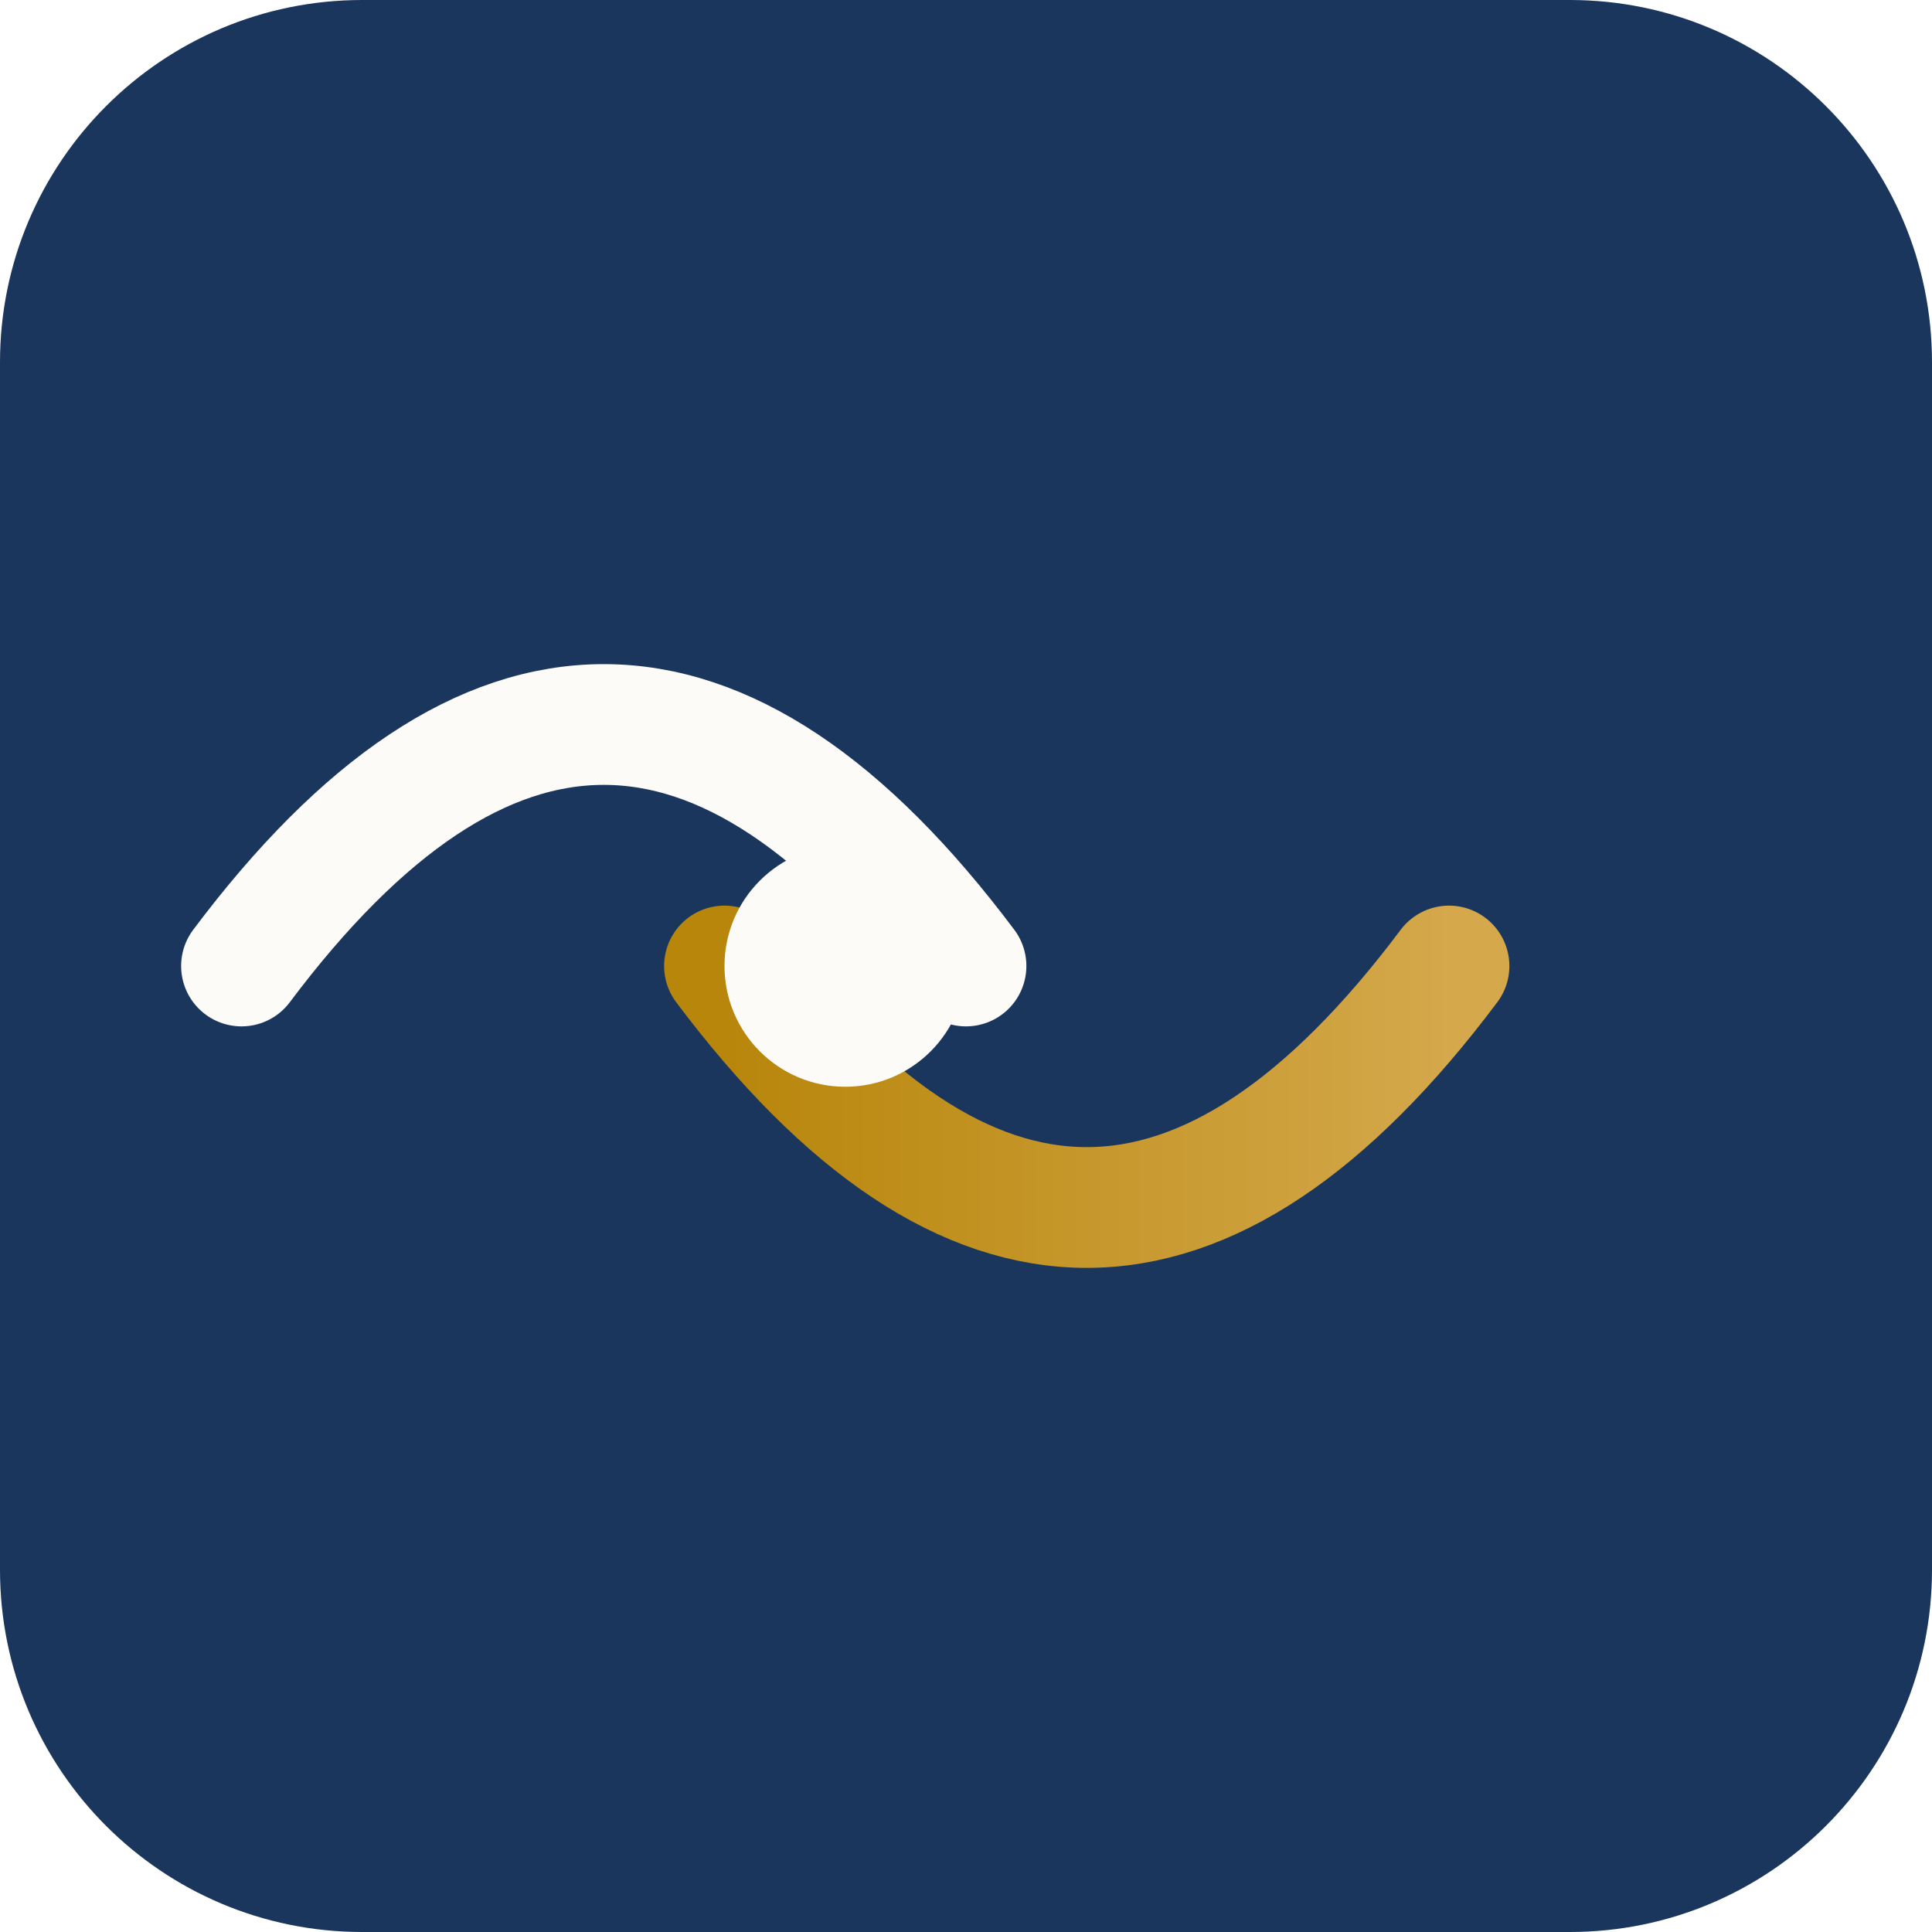
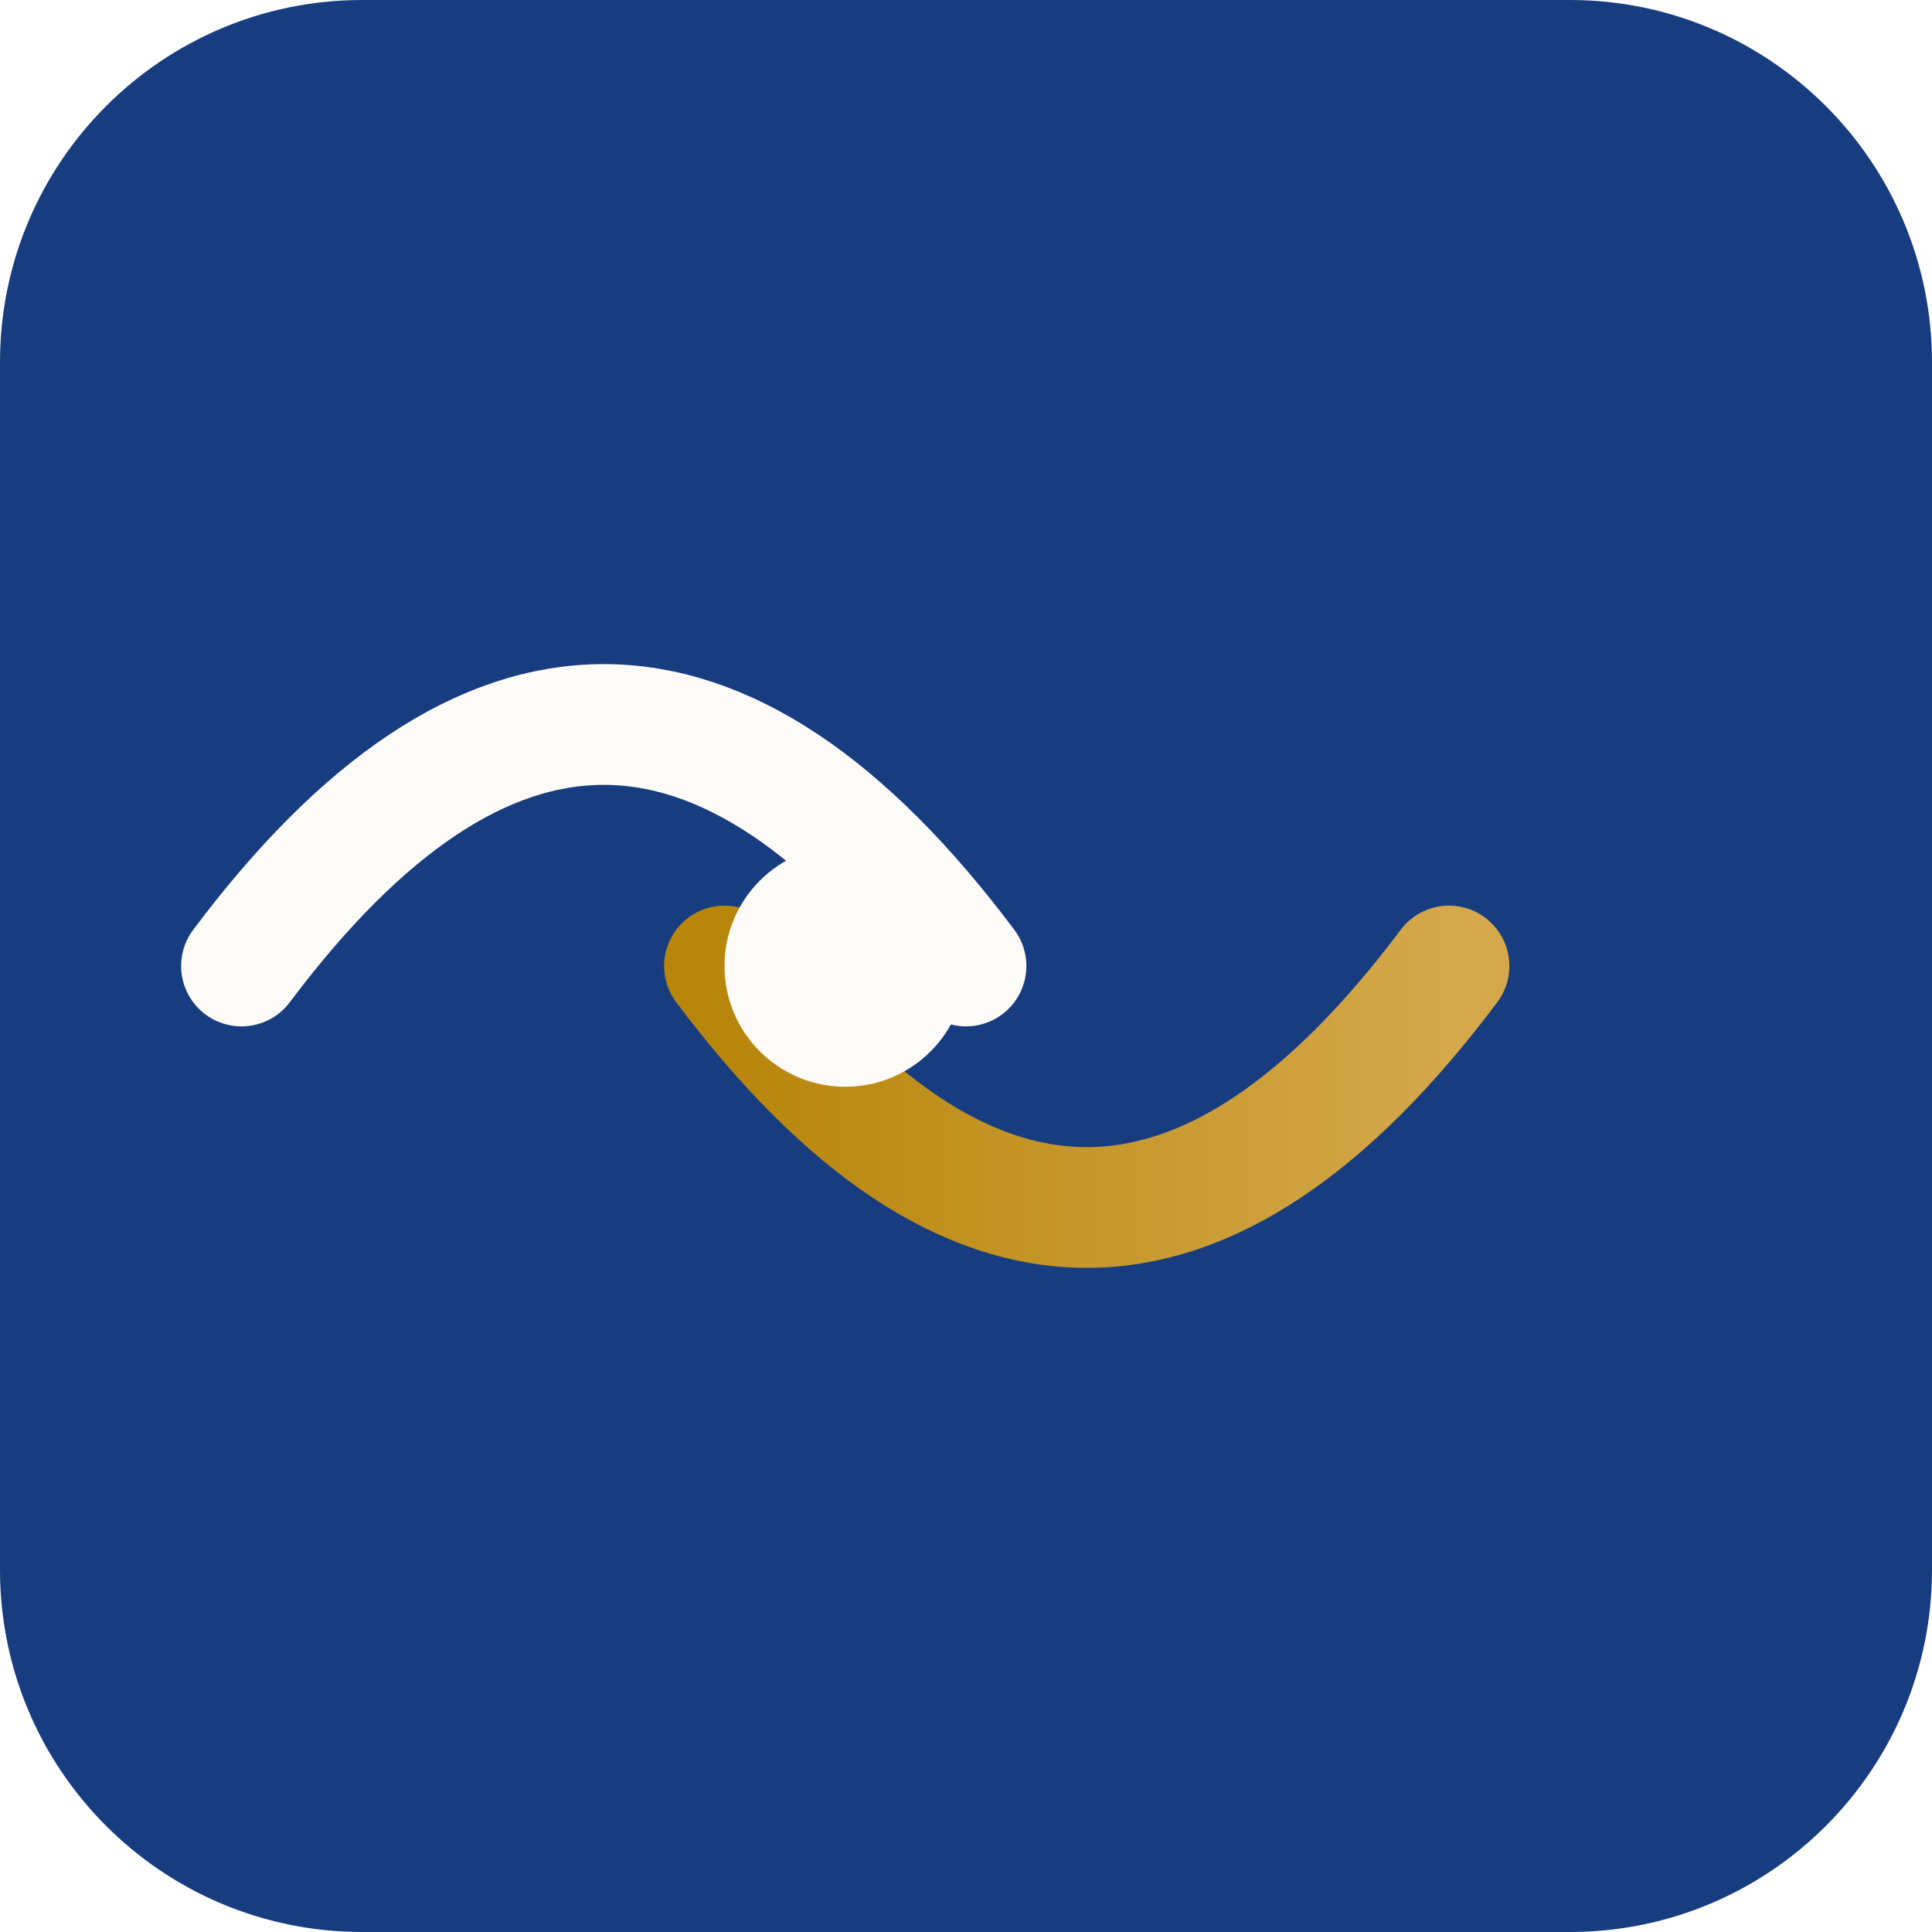
<svg xmlns="http://www.w3.org/2000/svg" viewBox="0 0 32 32" fill="none">
  <defs>
    <linearGradient id="goldAccent" x1="0%" y1="0%" x2="100%" y2="0%">
      <stop offset="0%" stop-color="#B8860B" />
      <stop offset="100%" stop-color="#D4A84B" />
    </linearGradient>
  </defs>
-   <rect width="32" height="32" rx="6" fill="#1a365d" />
+   <rect width="32" height="32" rx="6" fill="#173C7F" />
  <g transform="translate(4, 8)">
    <path d="M 0 8 Q 6 0, 12 8" stroke="#FDFBF7" stroke-width="2" fill="none" stroke-linecap="round" />
    <path d="M 8 8 Q 14 16, 20 8" stroke="url(#goldAccent)" stroke-width="2" fill="none" stroke-linecap="round" />
    <circle cx="10" cy="8" r="2" fill="#FDFBF7" />
  </g>
</svg>
